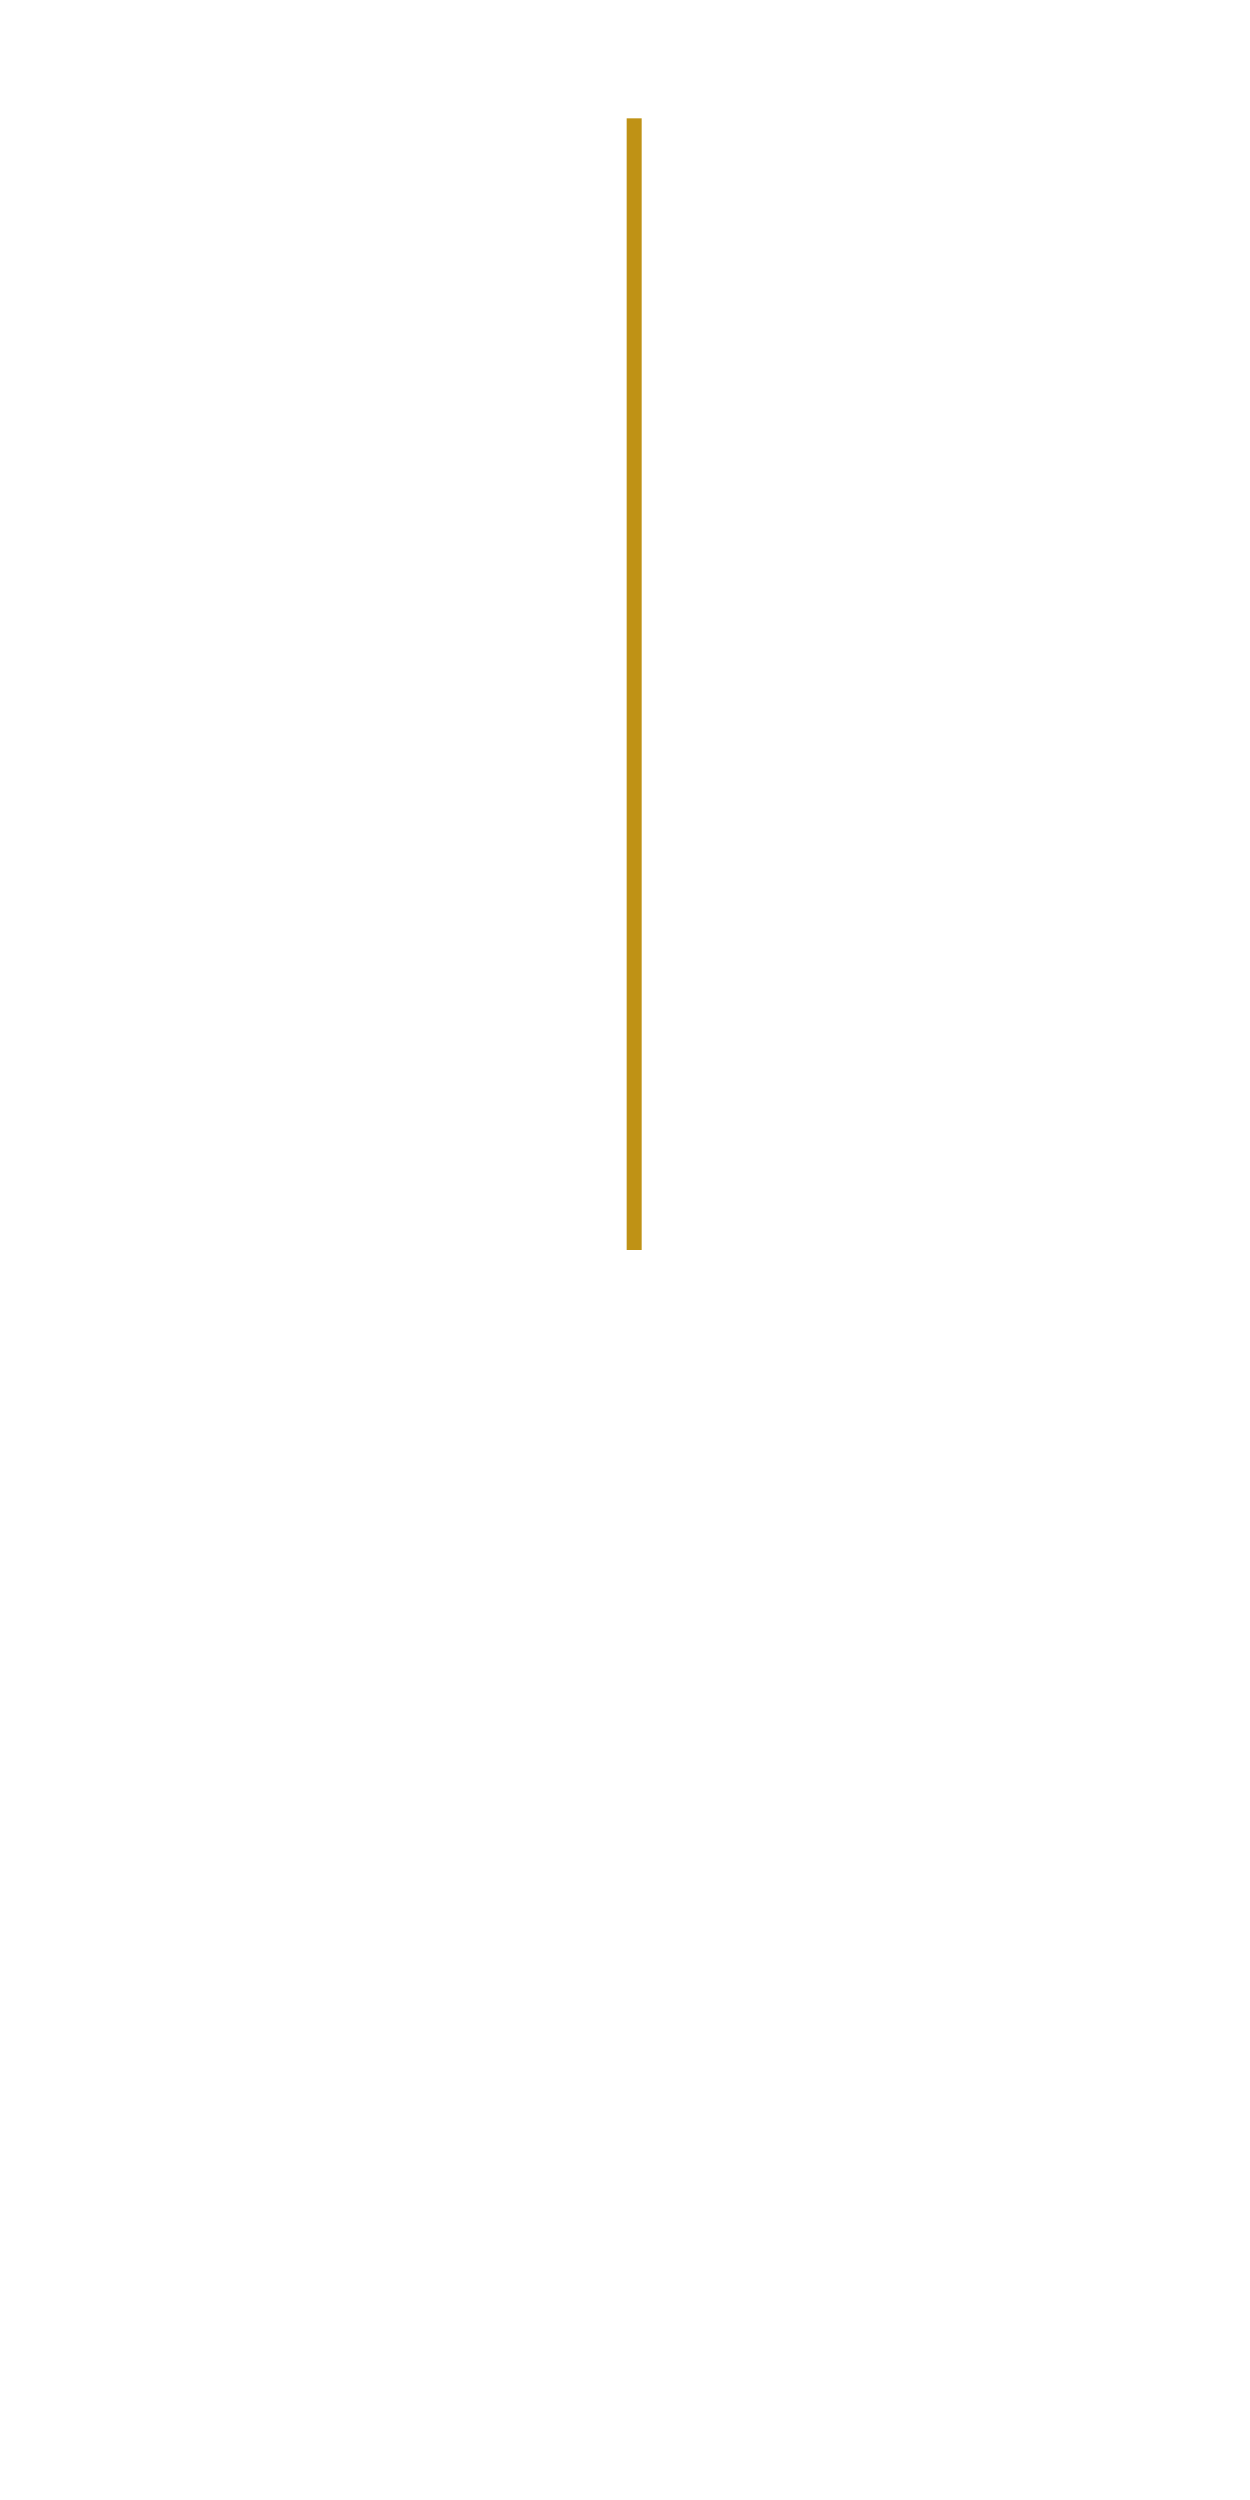
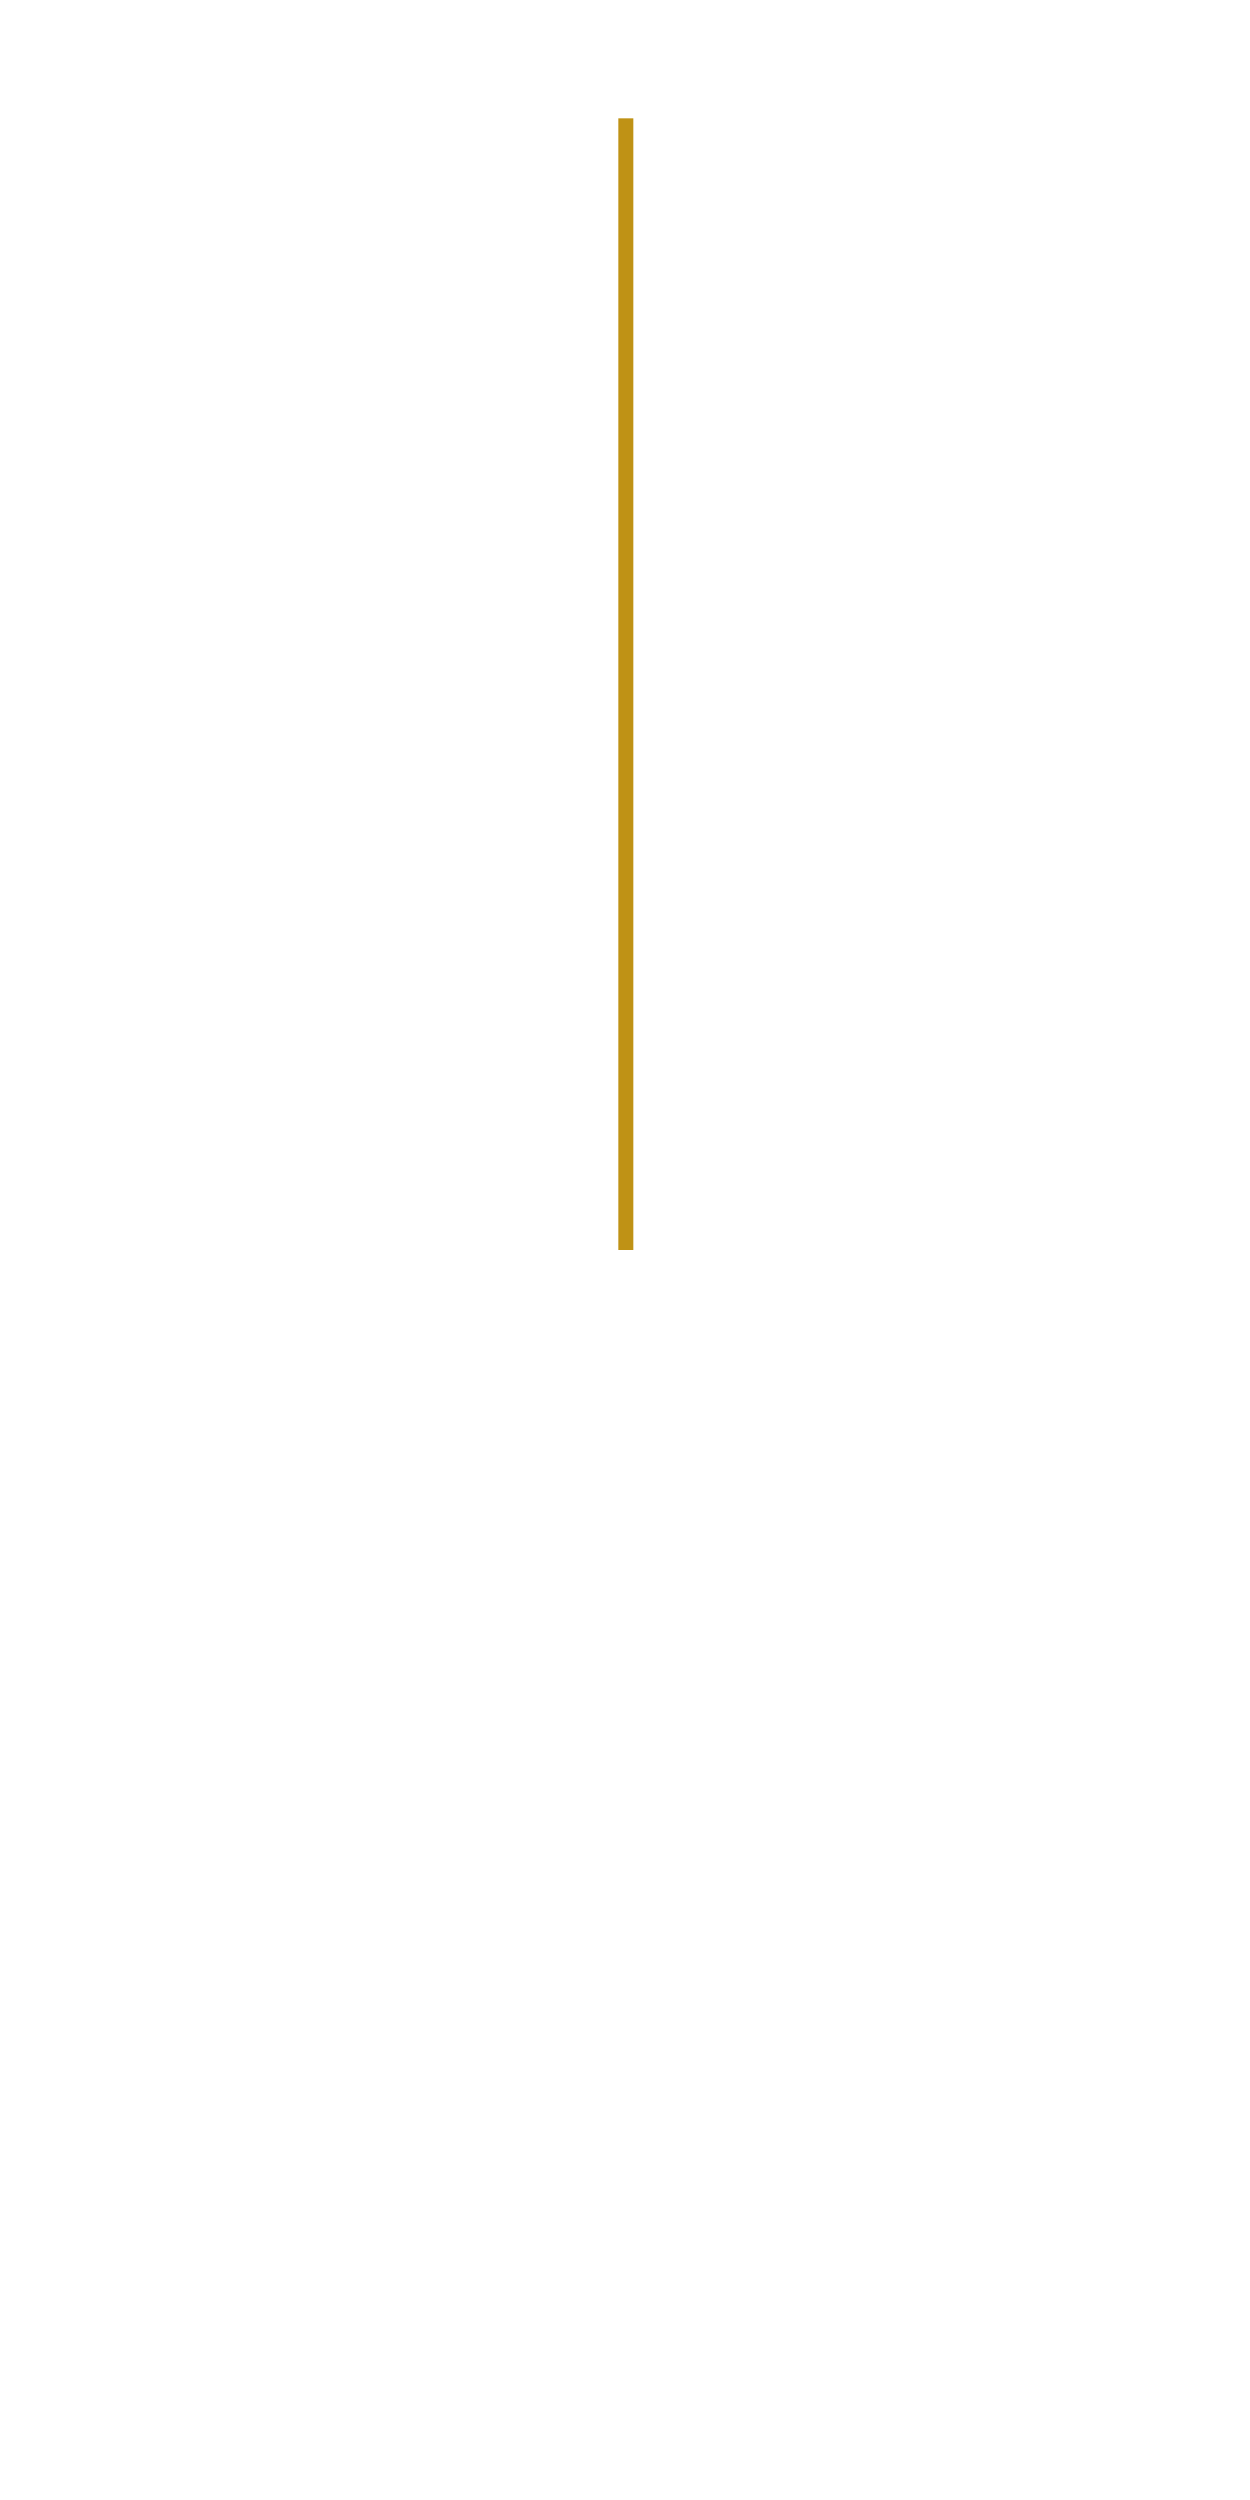
<svg xmlns="http://www.w3.org/2000/svg" preserveAspectRatio="xMidYMid" width="750" height="1500" viewBox="0 0 750 1500">
  <defs>
    <style>
      .cls-1 {
        fill: #bf9215;
      }
    </style>
  </defs>
-   <rect x="376" y="71" width="9" height="679" class="cls-1" />
+   <rect x="371" y="71" width="9" height="679" class="cls-1" />
</svg>
